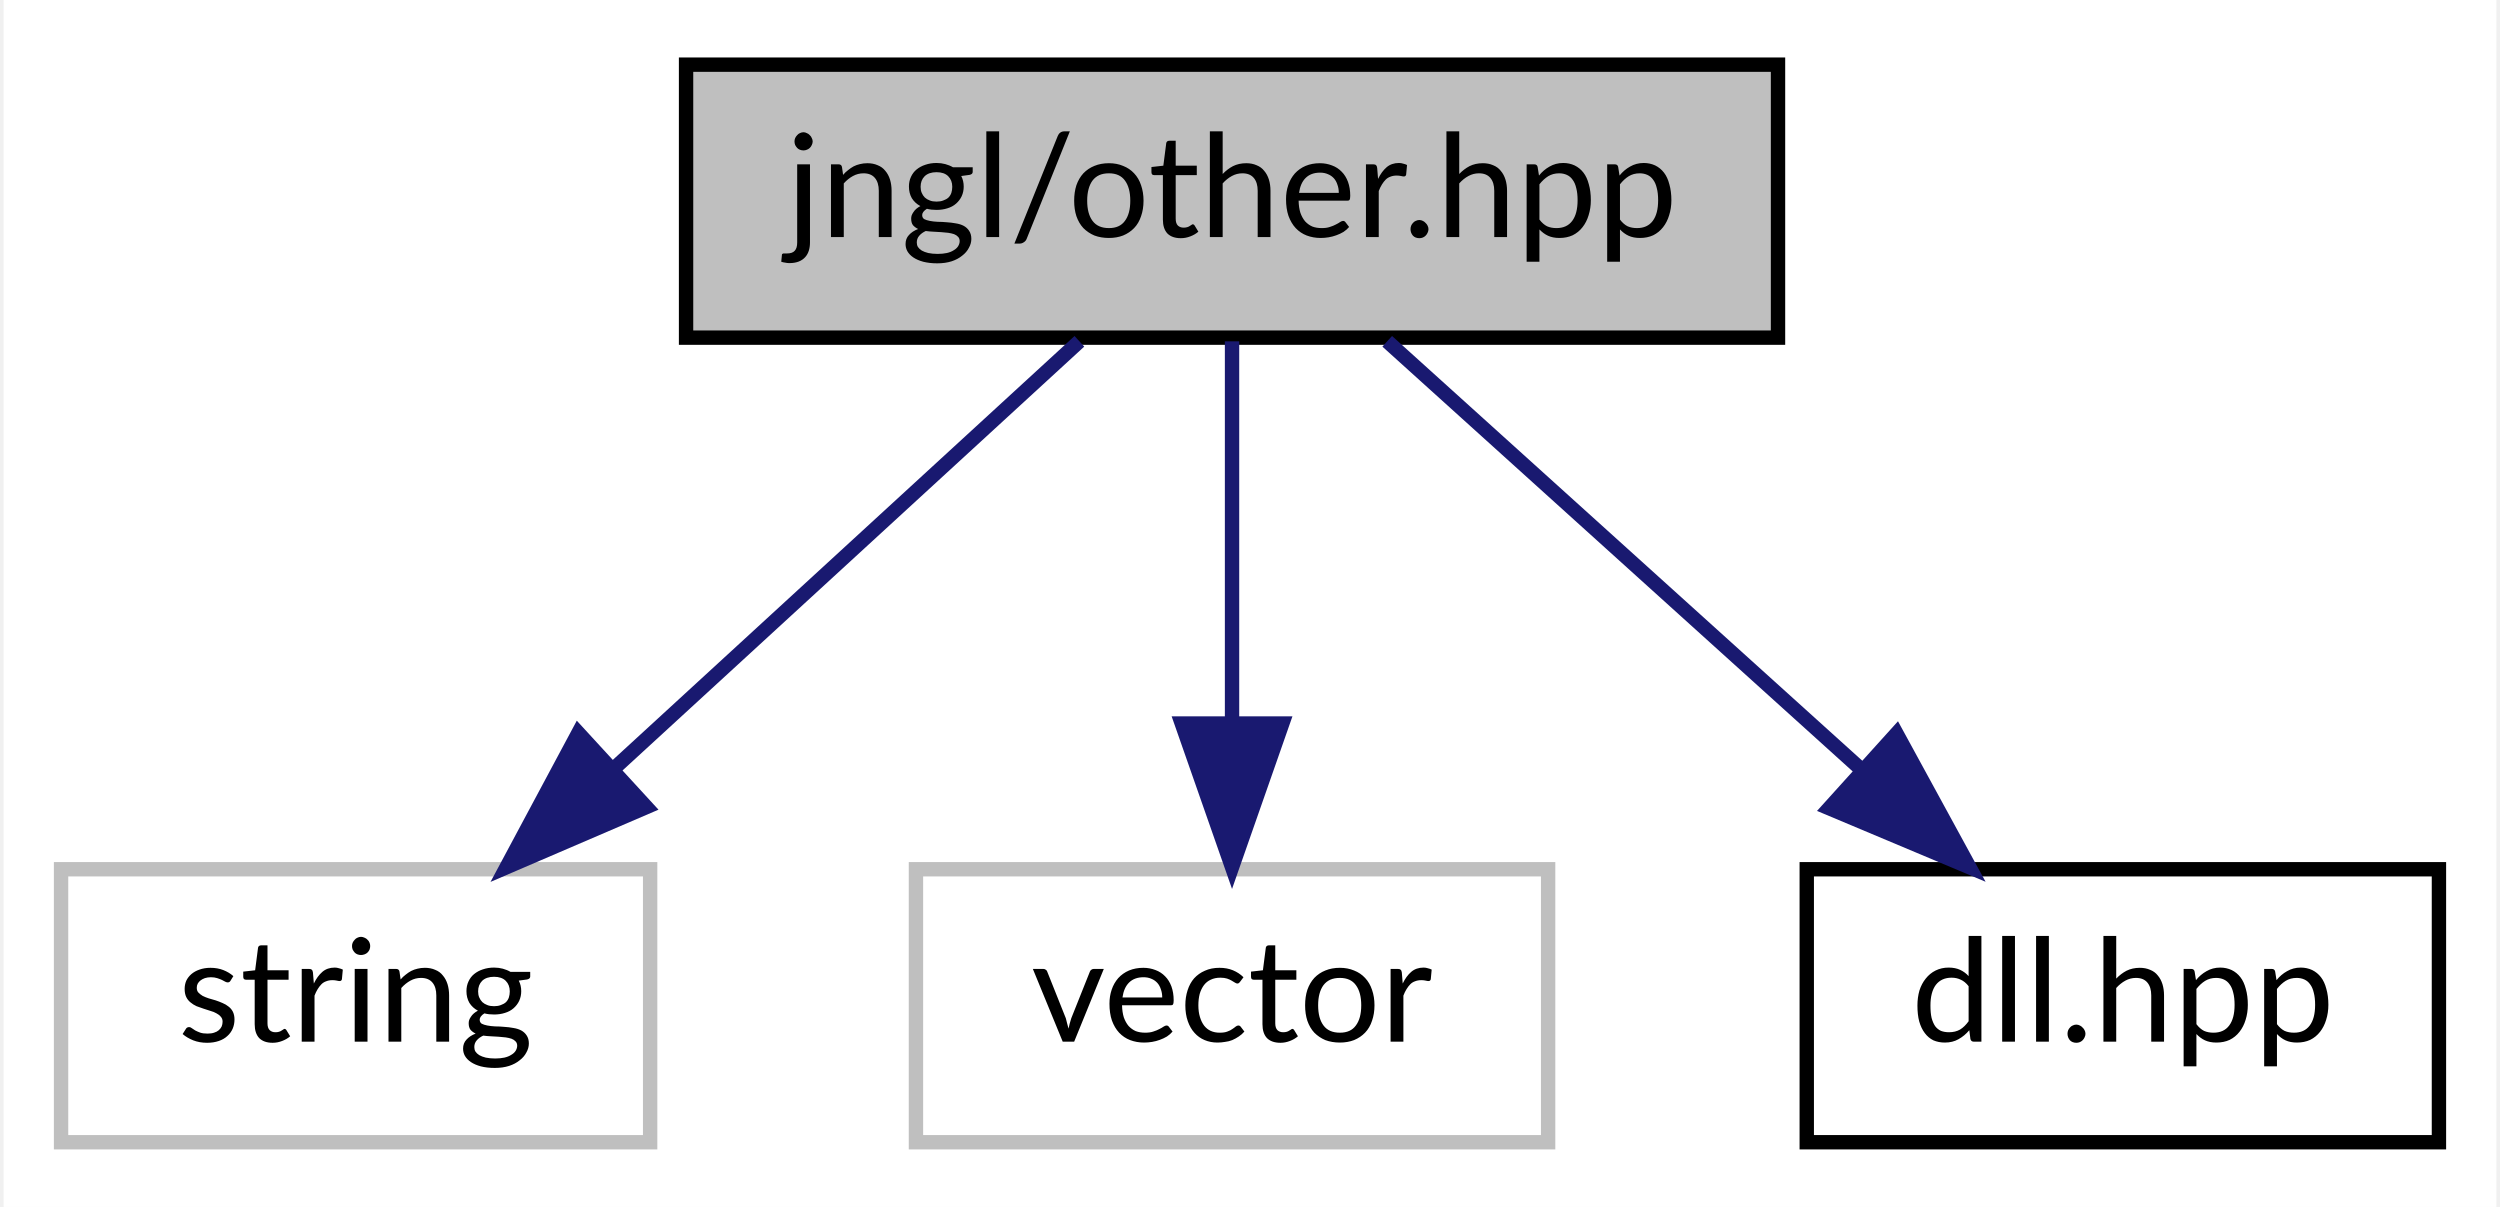
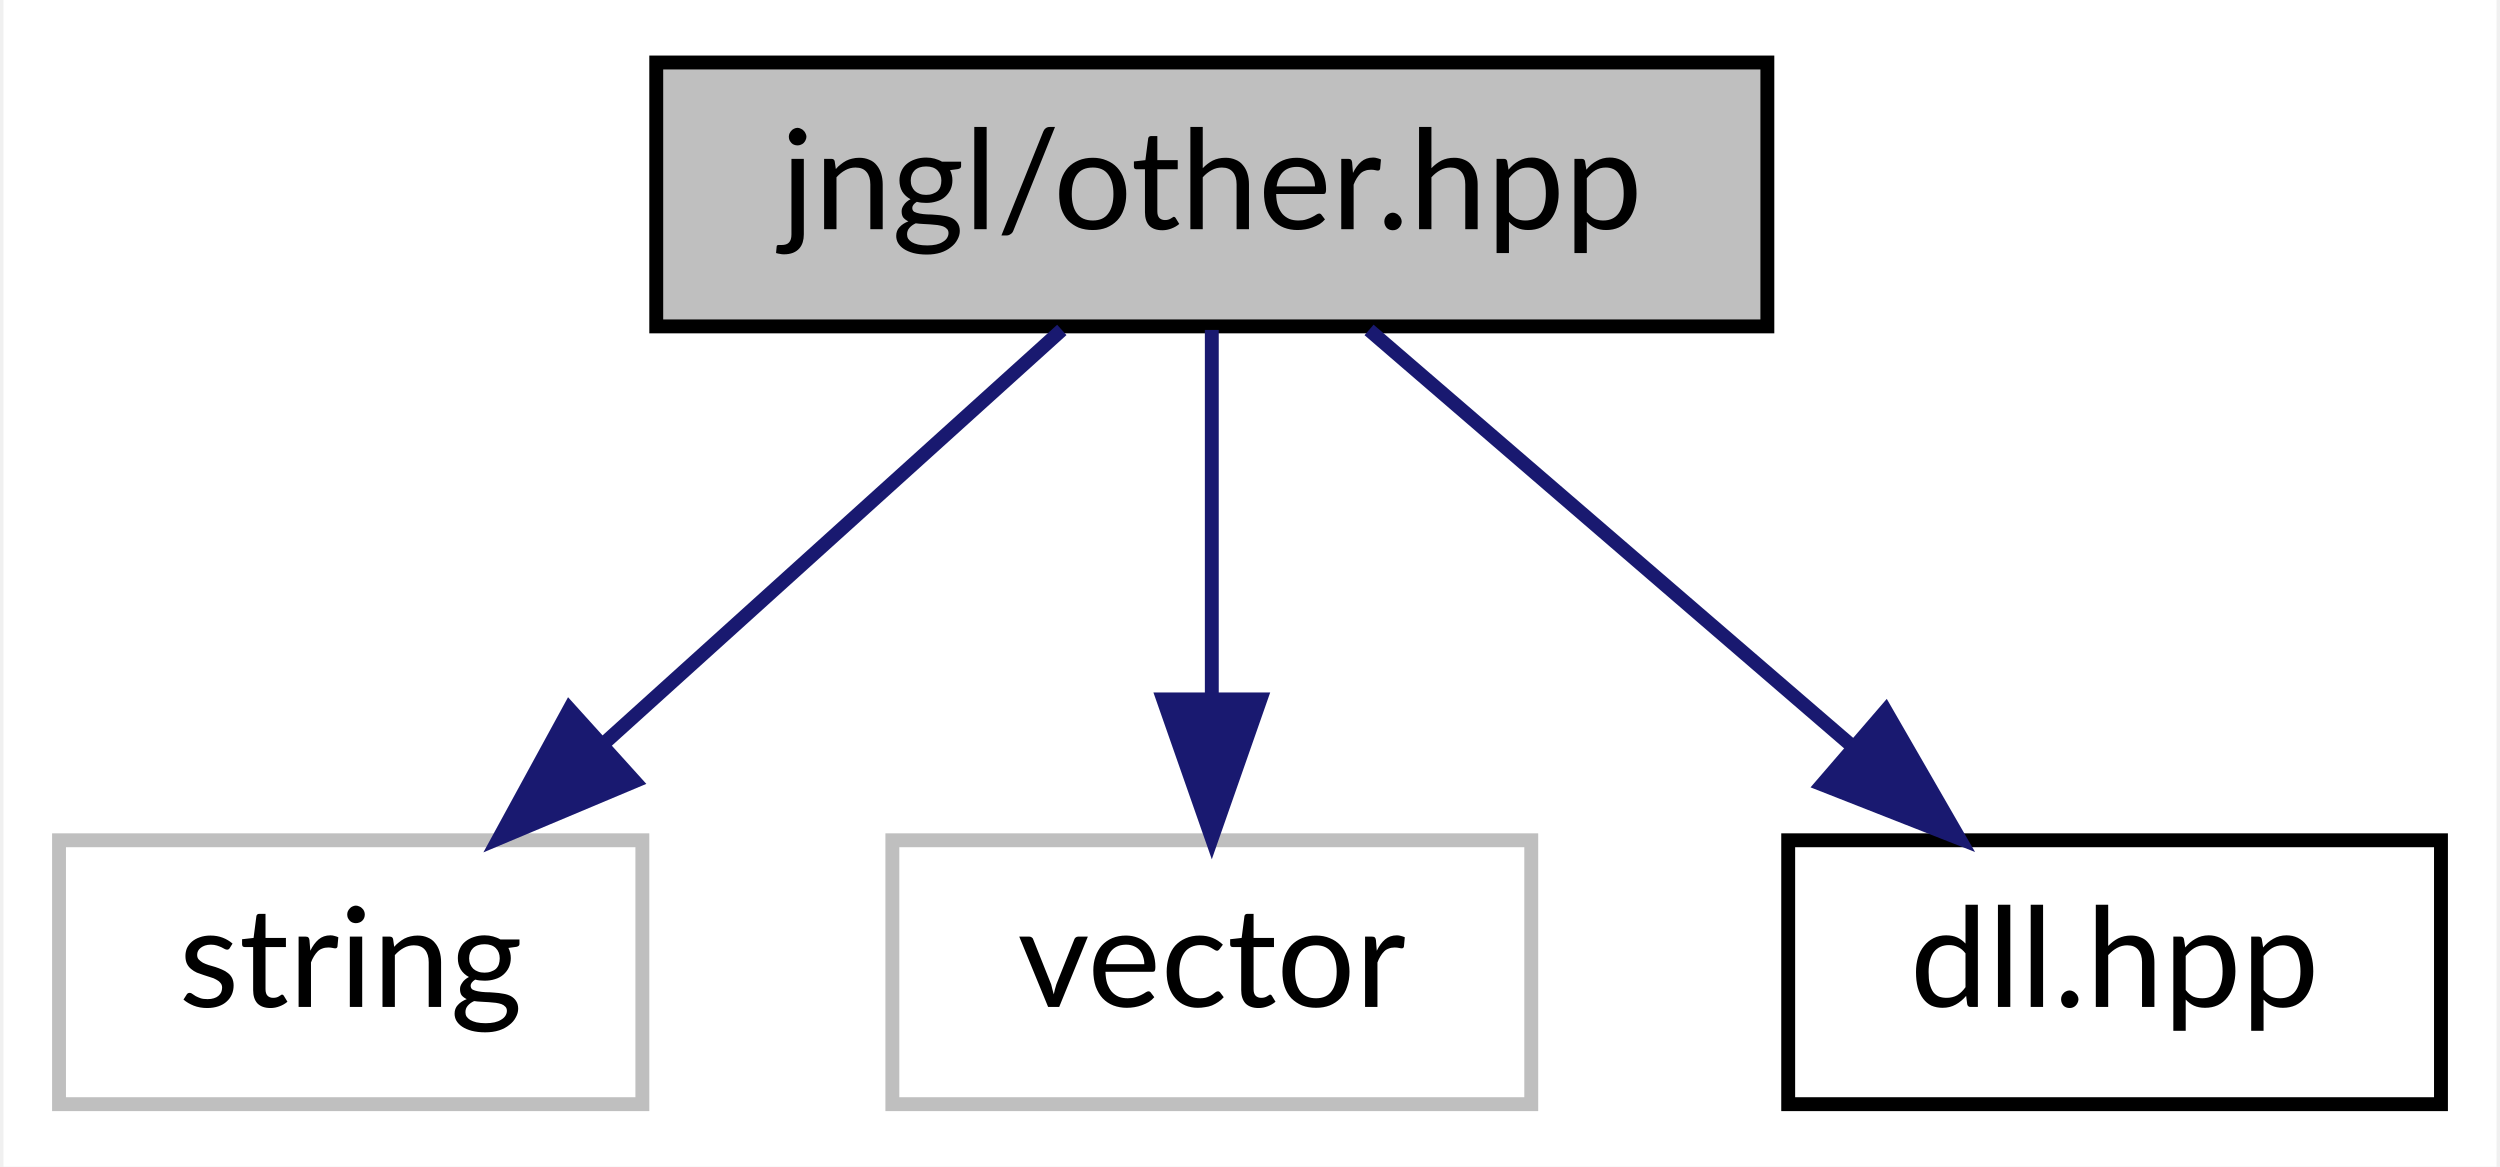
- <svg xmlns="http://www.w3.org/2000/svg" xmlns:xlink="http://www.w3.org/1999/xlink" width="174pt" height="84pt" viewBox="0.00 0.00 173.50 84.00">
+ <svg xmlns="http://www.w3.org/2000/svg" xmlns:xlink="http://www.w3.org/1999/xlink" width="180pt" height="84pt" viewBox="0.00 0.00 179.50 84.00">
  <g id="graph0" class="graph" transform="scale(1 1) rotate(0) translate(4 80)">
-     <polygon fill="#ffffff" stroke="transparent" points="-4,4 -4,-80 169.5,-80 169.5,4 -4,4" />
+     <polygon fill="#ffffff" stroke="transparent" points="-4,4 -4,-80 175.5,-80 175.5,4 -4,4" />
    <g id="node1" class="node">
-       <polygon fill="#bfbfbf" stroke="#000000" points="43.5,-56.5 43.5,-75.5 119.5,-75.5 119.5,-56.5 43.5,-56.5" />
-       <text text-anchor="middle" x="81.5" y="-63.5" font-family="Lato" font-size="10.00" fill="#000000">jngl/other.hpp</text>
+       <polygon fill="#bfbfbf" stroke="#000000" points="43,-56.5 43,-75.5 123,-75.5 123,-56.5 43,-56.5" />
+       <text text-anchor="middle" x="83" y="-63.5" font-family="Lato" font-size="10.00" fill="#000000">jngl/other.hpp</text>
    </g>
    <g id="node2" class="node">
-       <polygon fill="#ffffff" stroke="#bfbfbf" points="0,-.5 0,-19.5 41,-19.5 41,-.5 0,-.5" />
-       <text text-anchor="middle" x="20.5" y="-7.5" font-family="Lato" font-size="10.00" fill="#000000">string</text>
+       <polygon fill="#ffffff" stroke="#bfbfbf" points="0,-.5 0,-19.5 42,-19.5 42,-.5 0,-.5" />
+       <text text-anchor="middle" x="21" y="-7.5" font-family="Lato" font-size="10.00" fill="#000000">string</text>
    </g>
    <g id="edge1" class="edge">
-       <path fill="none" stroke="#191970" d="M70.875,-56.245C61.953,-48.055 49.012,-36.175 38.481,-26.507" />
-       <polygon fill="#191970" stroke="#191970" points="40.737,-23.827 31.004,-19.643 36.003,-28.984 40.737,-23.827" />
+       <path fill="none" stroke="#191970" d="M72.2,-56.245C63.132,-48.055 49.979,-36.175 39.276,-26.507" />
+       <polygon fill="#191970" stroke="#191970" points="41.443,-23.748 31.676,-19.643 36.751,-28.943 41.443,-23.748" />
    </g>
    <g id="node3" class="node">
-       <polygon fill="#ffffff" stroke="#bfbfbf" points="59.5,-.5 59.5,-19.5 103.5,-19.5 103.5,-.5 59.5,-.5" />
-       <text text-anchor="middle" x="81.5" y="-7.5" font-family="Lato" font-size="10.00" fill="#000000">vector</text>
+       <polygon fill="#ffffff" stroke="#bfbfbf" points="60,-.5 60,-19.5 106,-19.5 106,-.5 60,-.5" />
+       <text text-anchor="middle" x="83" y="-7.5" font-family="Lato" font-size="10.00" fill="#000000">vector</text>
    </g>
    <g id="edge2" class="edge">
-       <path fill="none" stroke="#191970" d="M81.5,-56.245C81.5,-48.938 81.5,-38.694 81.5,-29.705" />
-       <polygon fill="#191970" stroke="#191970" points="85,-29.643 81.5,-19.643 78,-29.643 85,-29.643" />
+       <path fill="none" stroke="#191970" d="M83,-56.245C83,-48.938 83,-38.694 83,-29.705" />
+       <polygon fill="#191970" stroke="#191970" points="86.5,-29.643 83,-19.643 79.5,-29.643 86.5,-29.643" />
    </g>
    <g id="node4" class="node">
      <g id="a_node4">
        <a xlink:href="dll_8hpp_source.html" target="_top" xlink:title="dll.hpp">
-           <polygon fill="#ffffff" stroke="#000000" points="121.5,-.5 121.5,-19.5 165.5,-19.5 165.5,-.5 121.5,-.5" />
-           <text text-anchor="middle" x="143.5" y="-7.5" font-family="Lato" font-size="10.00" fill="#000000">dll.hpp</text>
+           <polygon fill="#ffffff" stroke="#000000" points="124.5,-.5 124.5,-19.5 171.5,-19.5 171.5,-.5 124.5,-.5" />
+           <text text-anchor="middle" x="148" y="-7.5" font-family="Lato" font-size="10.00" fill="#000000">dll.hpp</text>
        </a>
      </g>
    </g>
    <g id="edge3" class="edge">
-       <path fill="none" stroke="#191970" d="M92.3,-56.245C101.368,-48.055 114.521,-36.175 125.225,-26.507" />
-       <polygon fill="#191970" stroke="#191970" points="127.749,-28.943 132.824,-19.643 123.057,-23.748 127.749,-28.943" />
+       <path fill="none" stroke="#191970" d="M94.322,-56.245C103.922,-47.975 117.889,-35.942 129.169,-26.223" />
+       <polygon fill="#191970" stroke="#191970" points="131.516,-28.821 136.808,-19.643 126.947,-23.518 131.516,-28.821" />
    </g>
  </g>
</svg>
